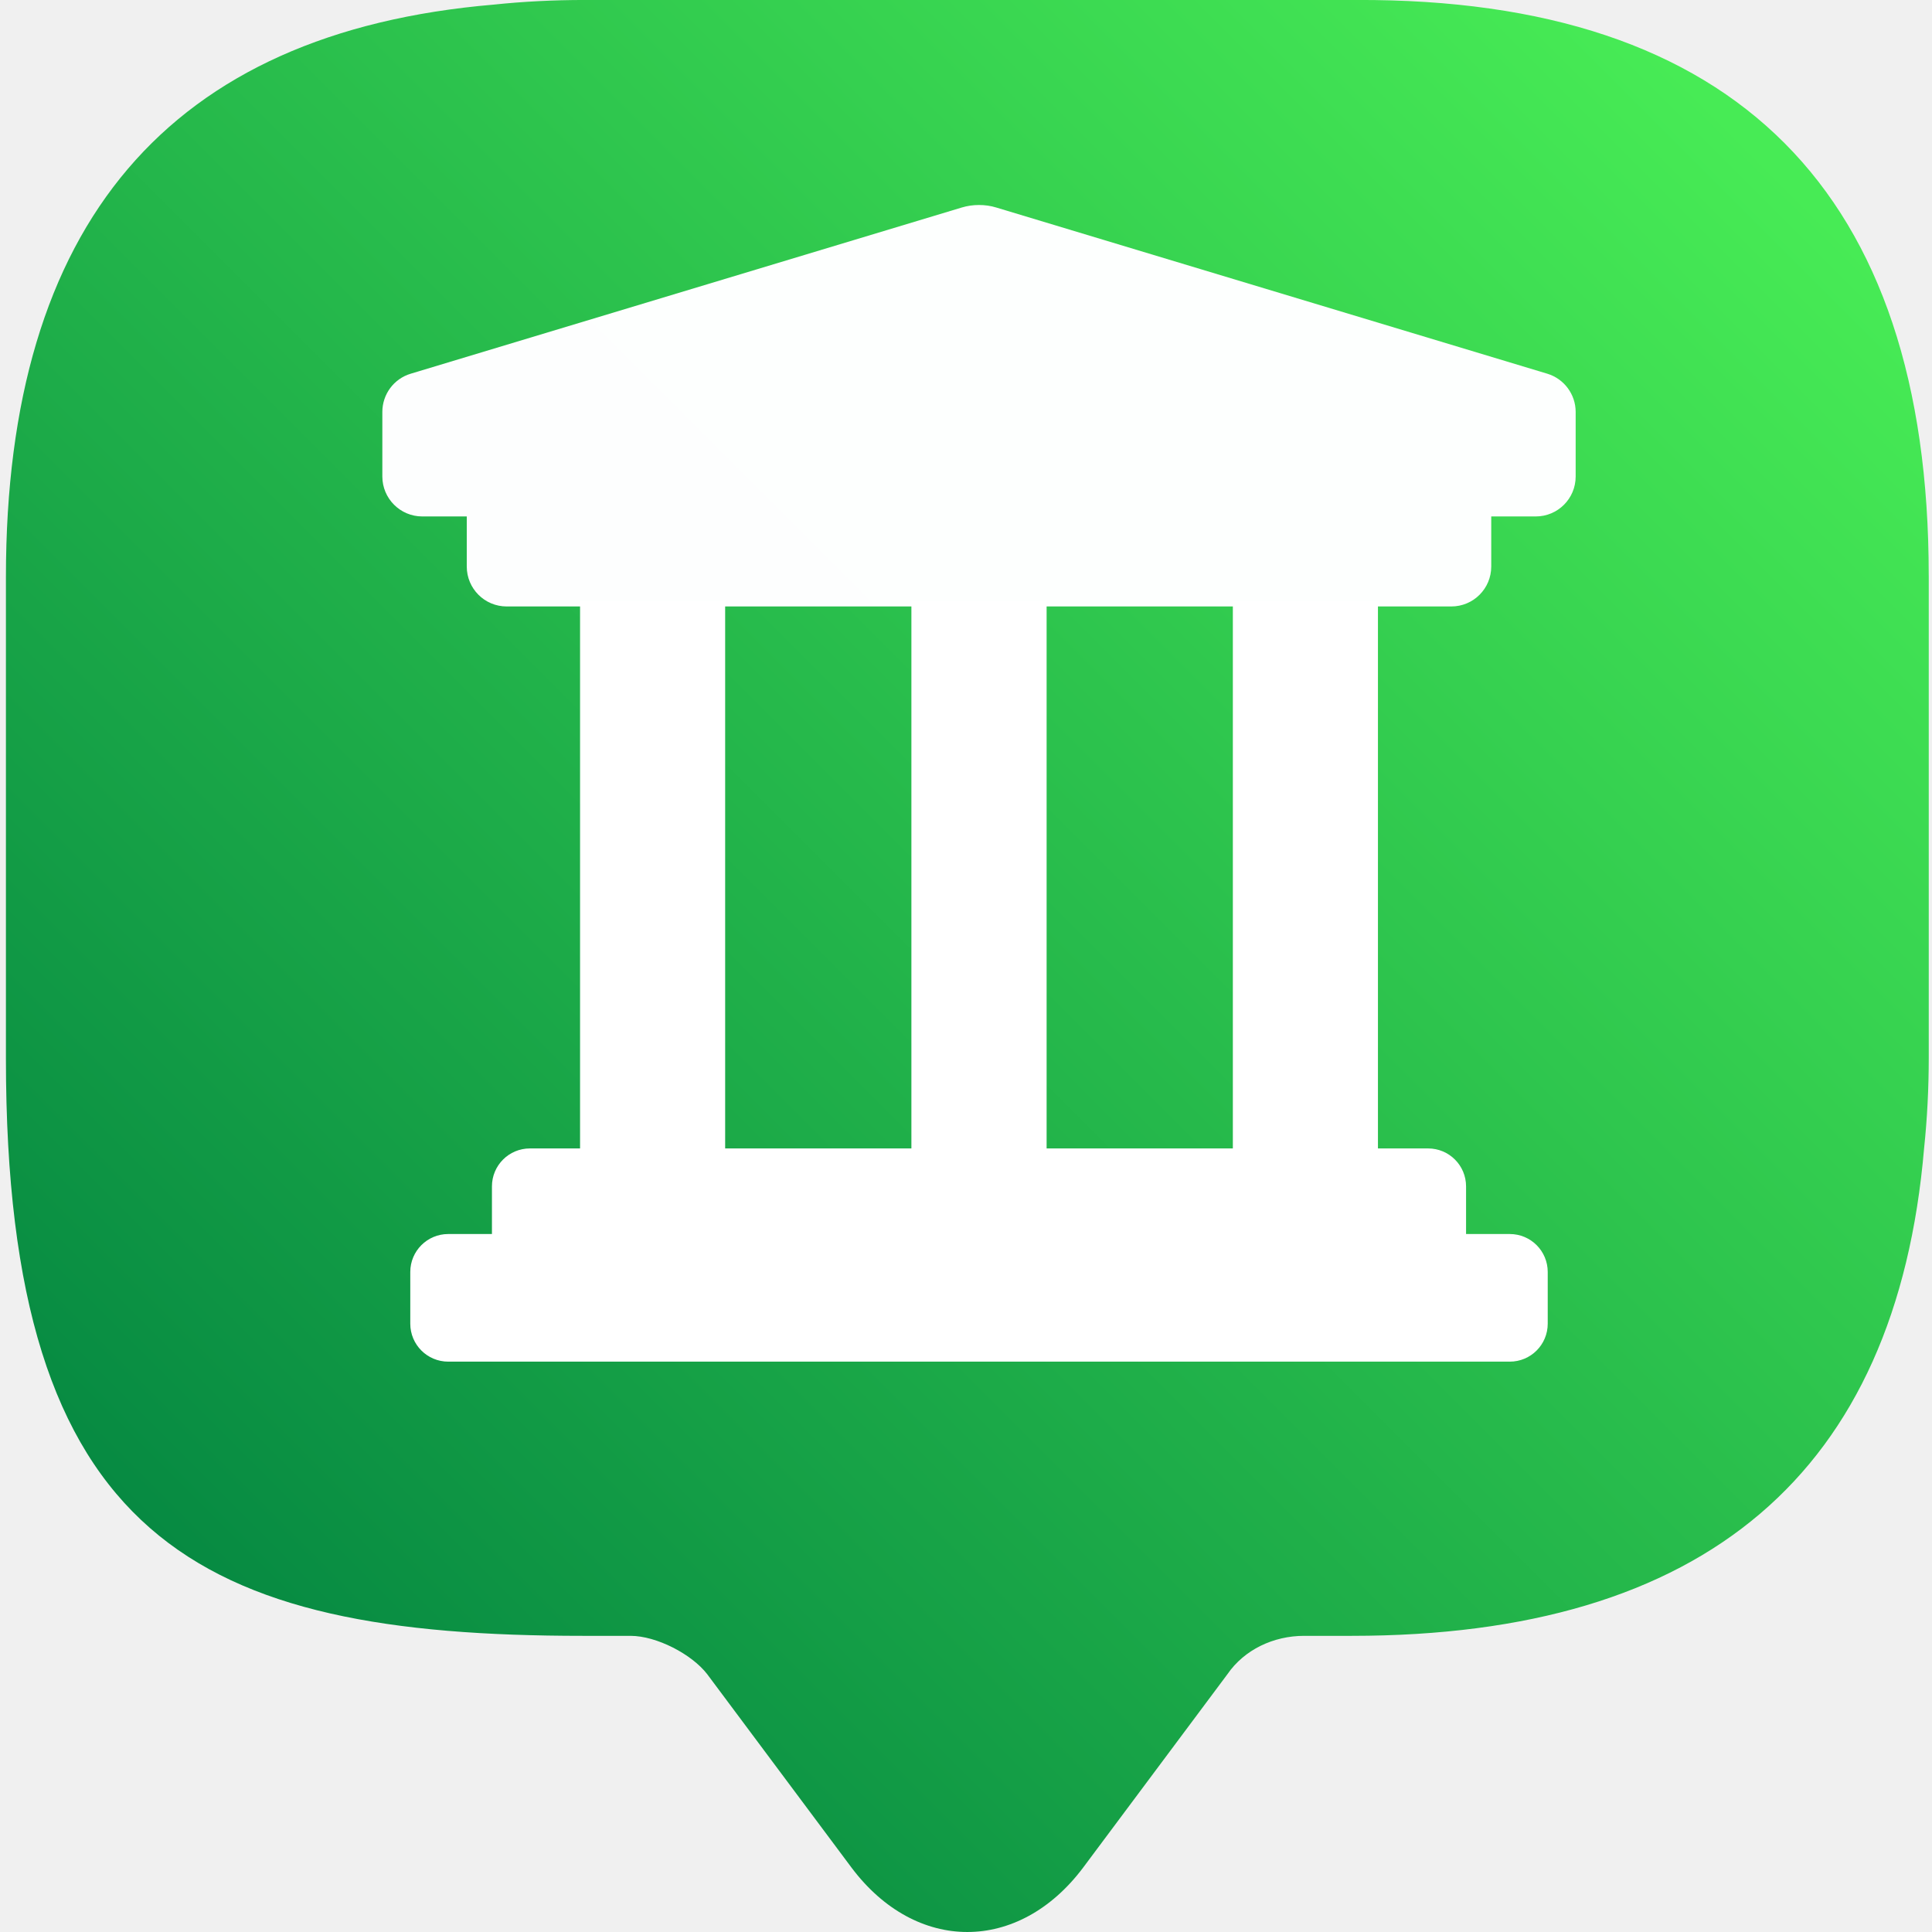
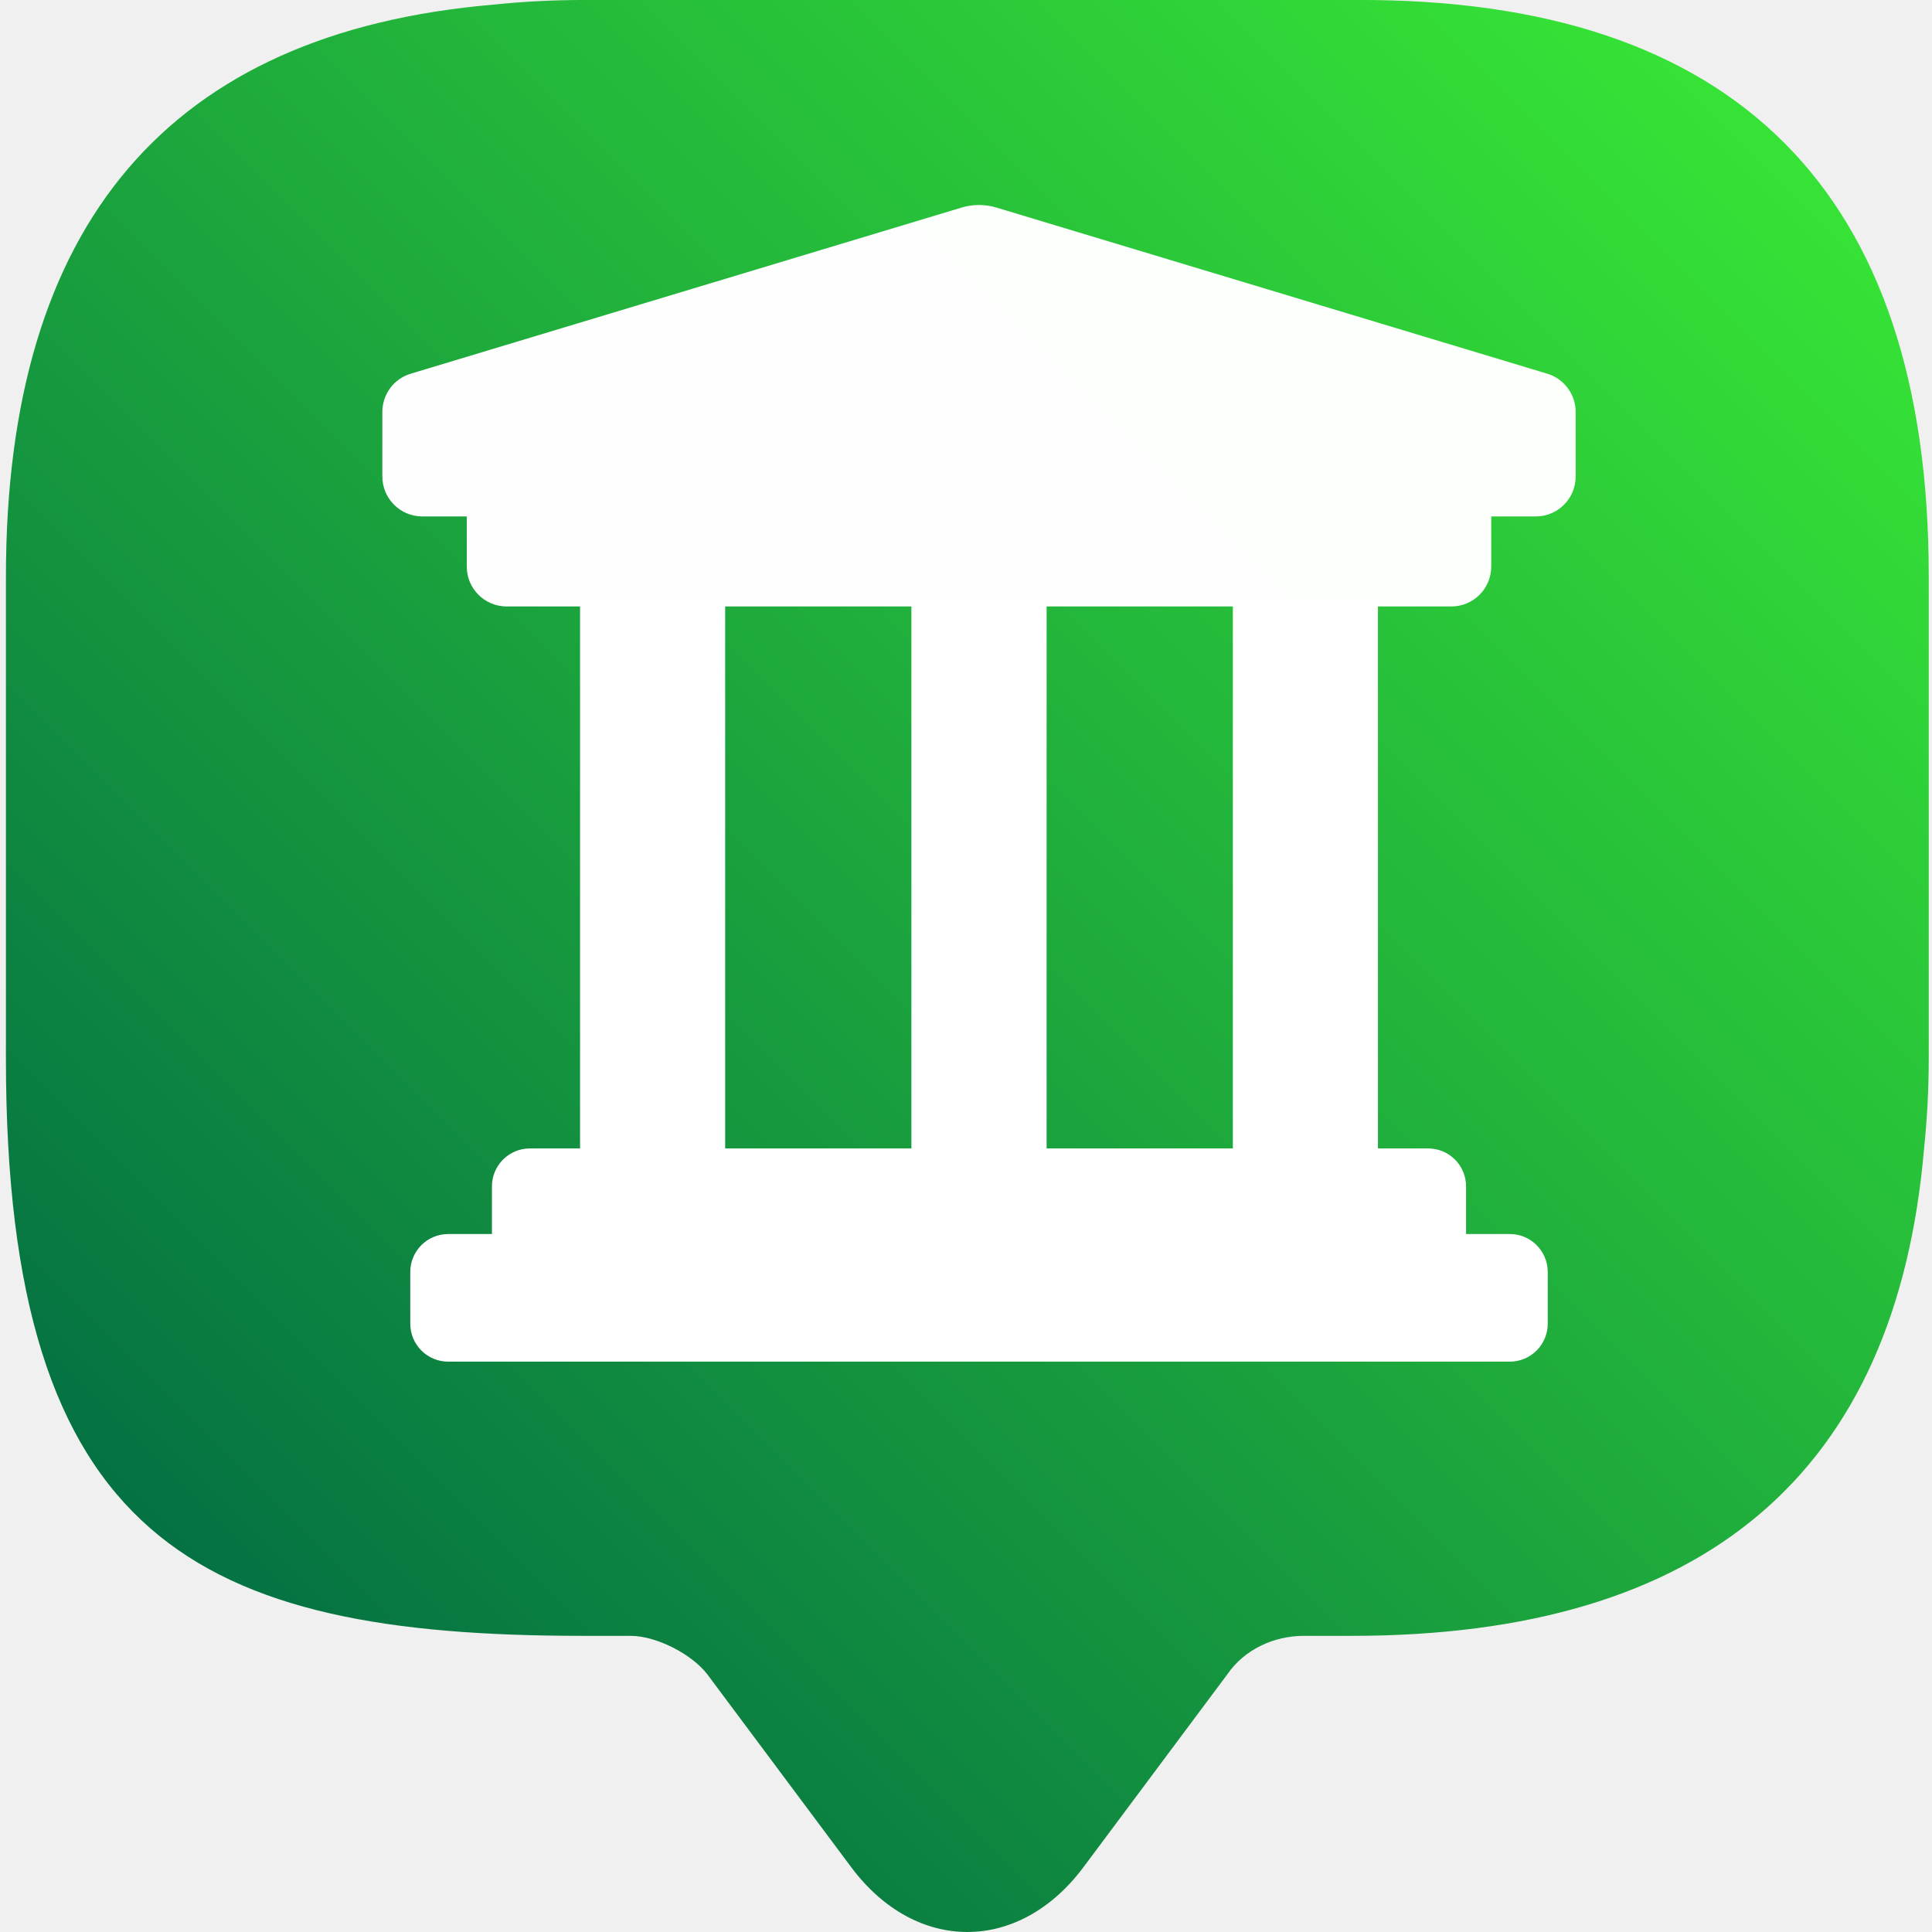
<svg xmlns="http://www.w3.org/2000/svg" xmlns:xlink="http://www.w3.org/1999/xlink" width="250" height="250" viewBox="0 0 66.146 66.146" version="1.1" id="svg5" xml:space="preserve">
  <defs id="defs2">
-     <linearGradient id="linearGradient997">
-       <stop style="stop-color:#008040;stop-opacity:1;" offset="0" id="stop993" />
-       <stop style="stop-color:#47eb55;stop-opacity:1;" offset="1" id="stop995" />
+     <linearGradient id="dorkodu">
+       <stop style="stop-color:#006644;stop-opacity:1;" offset="0" id="stop15052" />
+       <stop style="stop-color:#36e236;stop-opacity:1;" offset="1" id="stop15054" />
    </linearGradient>
    <style id="style6568">.cls-1{fill:none;}.cls-2{clip-path:url(#clip-path);}</style>
    <style id="style6568-5">.cls-1{fill:none;}.cls-2{clip-path:url(#clip-path);}</style>
    <style id="style6568-9">.cls-1{fill:none;}.cls-2{clip-path:url(#clip-path);}</style>
    <style id="style22571">.cls-1{fill:#84d0f7;}.cls-2{fill:#aa392d;}.cls-3{fill:#7c211a;}.cls-4{fill:#e59973;}.cls-5{fill:#2d2d2d;}.cls-6{opacity:0.2;}.cls-7{opacity:0.3;}</style>
    <style id="style23309">
      .cls-1 {
        fill: none;
      }
    </style>
-     <linearGradient xlink:href="#linearGradient997" id="linearGradient13586" x1="306.24" y1="790.912" x2="349.25" y2="747.901" gradientUnits="userSpaceOnUse" gradientTransform="matrix(1.312615,0,0,1.312615,-158.1062,-240.7308)" />
+     <linearGradient xlink:href="#dorkodu" id="linearGradient13586" x1="306.24" y1="790.912" x2="349.25" y2="747.901" gradientUnits="userSpaceOnUse" gradientTransform="matrix(1.312615,0,0,1.312615,-158.1062,-240.7308)" />
+     <style id="style6568-7">.cls-1{fill:none;}.cls-2{clip-path:url(#clip-path);}</style>
+     <style id="style6568-5-5">.cls-1{fill:none;}.cls-2{clip-path:url(#clip-path);}</style>
+     <style id="style6568-9-3">.cls-1{fill:none;}.cls-2{clip-path:url(#clip-path);}</style>
+     <style id="style22571-5">.cls-1{fill:#84d0f7;}.cls-2{fill:#aa392d;}.cls-3{fill:#7c211a;}.cls-4{fill:#e59973;}.cls-5{fill:#2d2d2d;}.cls-6{opacity:0.2;}.cls-7{opacity:0.3;}</style>
+     <style id="style23309-6">
+       .cls-1 {
+         fill: none;
+       }
+     </style>
  </defs>
  <g id="layer1" transform="translate(-239.7442,-735.5316)">
    <path d="m 305.779,755.234 v 16.497 c 0,1.051 -0.053,2.101 -0.158,3.1 -0.946,11.138 -7.513,16.707 -19.597,16.707 h -1.629 c -1.051,0 -2.049,0.473 -2.627,1.313 l -4.939,6.62 c -2.207,2.942 -5.727,2.942 -7.933,0 l -4.939,-6.62 c -0.525,-0.683 -1.734,-1.313 -2.627,-1.313 h -1.629 c -13.187,0 -19.754,-3.257 -19.754,-19.755 v -16.497 c 0,-12.084 5.569,-18.651 16.707,-19.597 0.998,-0.105 2.049,-0.158 3.1,-0.158 h 26.427 c 12.977,-0.053 19.597,6.567 19.597,19.702 z" fill="#292d32" id="path13568" style="fill:url(#linearGradient13586);fill-opacity:1;stroke-width:5.254" />
    <g style="fill:#c2d3d6;fill-opacity:1" id="g13578" transform="matrix(0.04187664,0,0,0.04187664,254.3723,743.7828)">
      <g id="g13576" style="fill:#c2d3d6;fill-opacity:1">
        <g id="g13574" style="fill:#c2d3d6;fill-opacity:1" transform="translate(-15.40002,-34.74367)">
          <path d="m 900.408,846.609 h -35.711 v -38.92 c 0,-17.183 -13.87,-31.053 -31.053,-31.053 H 792.653 V 329.053 H 674.028 V 776.636 H 521.765 V 329.053 H 411.215 V 776.636 H 258.95 V 329.053 H 140.326 V 776.636 H 99.335 c -17.183,0 -31.053,13.87 -31.053,31.053 v 38.92 H 32.571 c -17.183,0 -31.053,13.87 -31.053,31.053 v 42.233 c 0,17.183 13.87,31.053 31.053,31.053 h 867.838 c 17.183,0 31.053,-13.87 31.053,-31.053 v -42.233 c 0,-17.183 -13.87,-31.053 -31.053,-31.053 z" id="path13570" style="fill:#ffffff;fill-opacity:1;stroke-width:1.035" />
          <path d="m 11.339,259.941 h 36.36 v 40.932 c 0,18.071 14.587,32.659 32.659,32.659 H 466.49 852.622 c 18.071,0 32.659,-14.587 32.659,-32.659 v -40.932 h 36.36 c 18.071,0 32.659,-14.587 32.659,-32.659 v -52.798 c 0,-14.37 -9.472,-27.107 -23.189,-31.243 L 480.64,7.381 c -4.571,-1.415 -9.361,-2.068 -14.151,-2.068 -4.789,0 -9.471,0.653 -14.152,2.068 L 1.868,143.241 C -11.958,147.377 -21.32,160.114 -21.32,174.484 V 227.282 c 0,17.962 14.587,32.659 32.659,32.659 z" id="path13572" style="fill:#ffffff;fill-opacity:0.99;stroke-width:1.089" />
        </g>
      </g>
    </g>
  </g>
  <style type="text/css" id="style1941">
	.st0{fill:none;stroke:#000000;stroke-width:2;stroke-linecap:round;stroke-linejoin:round;stroke-miterlimit:10;}
</style>
  <style type="text/css" id="style1941-0">
	.st0{fill:none;stroke:#000000;stroke-width:2;stroke-linecap:round;stroke-linejoin:round;stroke-miterlimit:10;}
</style>
  <style type="text/css" id="style1941-7">
	.st0{fill:none;stroke:#000000;stroke-width:2;stroke-linecap:round;stroke-linejoin:round;stroke-miterlimit:10;}
</style>
  <style type="text/css" id="style22485">
	.st0{fill:none;stroke:#6C3DB7;stroke-width:4;stroke-linecap:round;stroke-linejoin:round;stroke-miterlimit:10;}
	.st1{fill:none;stroke:#1F992A;stroke-width:4;stroke-linecap:round;stroke-linejoin:round;stroke-miterlimit:10;}
	.st2{fill:none;stroke:#6A83BA;stroke-width:4;stroke-linecap:round;stroke-linejoin:round;stroke-miterlimit:10;}
	.st3{fill:#8A8AFF;stroke:#8A8AFF;stroke-width:2;stroke-linecap:round;stroke-linejoin:round;stroke-miterlimit:10;}
	.st4{fill:#6C3DB7;stroke:#6C3DB7;stroke-width:2;stroke-linecap:round;stroke-linejoin:round;stroke-miterlimit:10;}
	.st5{fill:#A576FF;stroke:#A576FF;stroke-width:2;stroke-linecap:round;stroke-linejoin:round;stroke-miterlimit:10;}
	.st6{fill:#F2BB41;stroke:#F2BB41;stroke-width:2;stroke-linecap:round;stroke-linejoin:round;stroke-miterlimit:10;}
	.st7{fill:#E08838;stroke:#E08838;stroke-width:2;stroke-linecap:round;stroke-linejoin:round;stroke-miterlimit:10;}
	.st8{fill:#1F992A;stroke:#1F992A;stroke-width:2;stroke-linecap:round;stroke-linejoin:round;stroke-miterlimit:10;}
	.st9{fill:#5EC11E;stroke:#5EC11E;stroke-width:2;stroke-linecap:round;stroke-linejoin:round;stroke-miterlimit:10;}
	.st10{fill:#E3FAFF;stroke:#E3FAFF;stroke-width:2;stroke-linecap:round;stroke-linejoin:round;stroke-miterlimit:10;}
	.st11{fill:#FF5093;stroke:#FF5093;stroke-width:2;stroke-linecap:round;stroke-linejoin:round;stroke-miterlimit:10;}
	.st12{fill:#B7257F;stroke:#B7257F;stroke-width:2;stroke-linecap:round;stroke-linejoin:round;stroke-miterlimit:10;}
	.st13{fill:#5189E5;stroke:#5189E5;stroke-width:2;stroke-linecap:round;stroke-linejoin:round;stroke-miterlimit:10;}
	.st14{fill:#6EBAFF;stroke:#6EBAFF;stroke-width:2;stroke-linecap:round;stroke-linejoin:round;stroke-miterlimit:10;}
	.st15{fill:#EDD977;stroke:#EDD977;stroke-width:2;stroke-linecap:round;stroke-linejoin:round;stroke-miterlimit:10;}
	.st16{fill:#8C43FF;stroke:#8C43FF;stroke-width:2;stroke-linecap:round;stroke-linejoin:round;stroke-miterlimit:10;}
	.st17{fill:#5252BA;stroke:#5252BA;stroke-width:2;stroke-linecap:round;stroke-linejoin:round;stroke-miterlimit:10;}
	.st18{fill:none;stroke:#E3FAFF;stroke-width:4;stroke-linecap:round;stroke-linejoin:round;stroke-miterlimit:10;}
	.st19{fill:#354C75;stroke:#354C75;stroke-width:2;stroke-linecap:round;stroke-linejoin:round;stroke-miterlimit:10;}
</style>
  <style type="text/css" id="style23106">
	.st0{fill:none;stroke:#000000;stroke-width:2;stroke-linecap:round;stroke-linejoin:round;stroke-miterlimit:10;}
	.st1{fill:none;stroke:#000000;stroke-width:2;stroke-linejoin:round;stroke-miterlimit:10;}
</style>
+   <style type="text/css" id="style1941-1">
+ 	.st0{fill:none;stroke:#000000;stroke-width:2;stroke-linecap:round;stroke-linejoin:round;stroke-miterlimit:10;}
+ </style>
+   <style type="text/css" id="style1941-0-8">
+ 	.st0{fill:none;stroke:#000000;stroke-width:2;stroke-linecap:round;stroke-linejoin:round;stroke-miterlimit:10;}
+ </style>
+   <style type="text/css" id="style1941-7-7">
+ 	.st0{fill:none;stroke:#000000;stroke-width:2;stroke-linecap:round;stroke-linejoin:round;stroke-miterlimit:10;}
+ </style>
+   <style type="text/css" id="style22485-9">
+ 	.st0{fill:none;stroke:#6C3DB7;stroke-width:4;stroke-linecap:round;stroke-linejoin:round;stroke-miterlimit:10;}
+ 	.st1{fill:none;stroke:#1F992A;stroke-width:4;stroke-linecap:round;stroke-linejoin:round;stroke-miterlimit:10;}
+ 	.st2{fill:none;stroke:#6A83BA;stroke-width:4;stroke-linecap:round;stroke-linejoin:round;stroke-miterlimit:10;}
+ 	.st3{fill:#8A8AFF;stroke:#8A8AFF;stroke-width:2;stroke-linecap:round;stroke-linejoin:round;stroke-miterlimit:10;}
+ 	.st4{fill:#6C3DB7;stroke:#6C3DB7;stroke-width:2;stroke-linecap:round;stroke-linejoin:round;stroke-miterlimit:10;}
+ 	.st5{fill:#A576FF;stroke:#A576FF;stroke-width:2;stroke-linecap:round;stroke-linejoin:round;stroke-miterlimit:10;}
+ 	.st6{fill:#F2BB41;stroke:#F2BB41;stroke-width:2;stroke-linecap:round;stroke-linejoin:round;stroke-miterlimit:10;}
+ 	.st7{fill:#E08838;stroke:#E08838;stroke-width:2;stroke-linecap:round;stroke-linejoin:round;stroke-miterlimit:10;}
+ 	.st8{fill:#1F992A;stroke:#1F992A;stroke-width:2;stroke-linecap:round;stroke-linejoin:round;stroke-miterlimit:10;}
+ 	.st9{fill:#5EC11E;stroke:#5EC11E;stroke-width:2;stroke-linecap:round;stroke-linejoin:round;stroke-miterlimit:10;}
+ 	.st10{fill:#E3FAFF;stroke:#E3FAFF;stroke-width:2;stroke-linecap:round;stroke-linejoin:round;stroke-miterlimit:10;}
+ 	.st11{fill:#FF5093;stroke:#FF5093;stroke-width:2;stroke-linecap:round;stroke-linejoin:round;stroke-miterlimit:10;}
+ 	.st12{fill:#B7257F;stroke:#B7257F;stroke-width:2;stroke-linecap:round;stroke-linejoin:round;stroke-miterlimit:10;}
+ 	.st13{fill:#5189E5;stroke:#5189E5;stroke-width:2;stroke-linecap:round;stroke-linejoin:round;stroke-miterlimit:10;}
+ 	.st14{fill:#6EBAFF;stroke:#6EBAFF;stroke-width:2;stroke-linecap:round;stroke-linejoin:round;stroke-miterlimit:10;}
+ 	.st15{fill:#EDD977;stroke:#EDD977;stroke-width:2;stroke-linecap:round;stroke-linejoin:round;stroke-miterlimit:10;}
+ 	.st16{fill:#8C43FF;stroke:#8C43FF;stroke-width:2;stroke-linecap:round;stroke-linejoin:round;stroke-miterlimit:10;}
+ 	.st17{fill:#5252BA;stroke:#5252BA;stroke-width:2;stroke-linecap:round;stroke-linejoin:round;stroke-miterlimit:10;}
+ 	.st18{fill:none;stroke:#E3FAFF;stroke-width:4;stroke-linecap:round;stroke-linejoin:round;stroke-miterlimit:10;}
+ 	.st19{fill:#354C75;stroke:#354C75;stroke-width:2;stroke-linecap:round;stroke-linejoin:round;stroke-miterlimit:10;}
+ </style>
+   <style type="text/css" id="style23106-2">
+ 	.st0{fill:none;stroke:#000000;stroke-width:2;stroke-linecap:round;stroke-linejoin:round;stroke-miterlimit:10;}
+ 	.st1{fill:none;stroke:#000000;stroke-width:2;stroke-linejoin:round;stroke-miterlimit:10;}
+ </style>
</svg>
